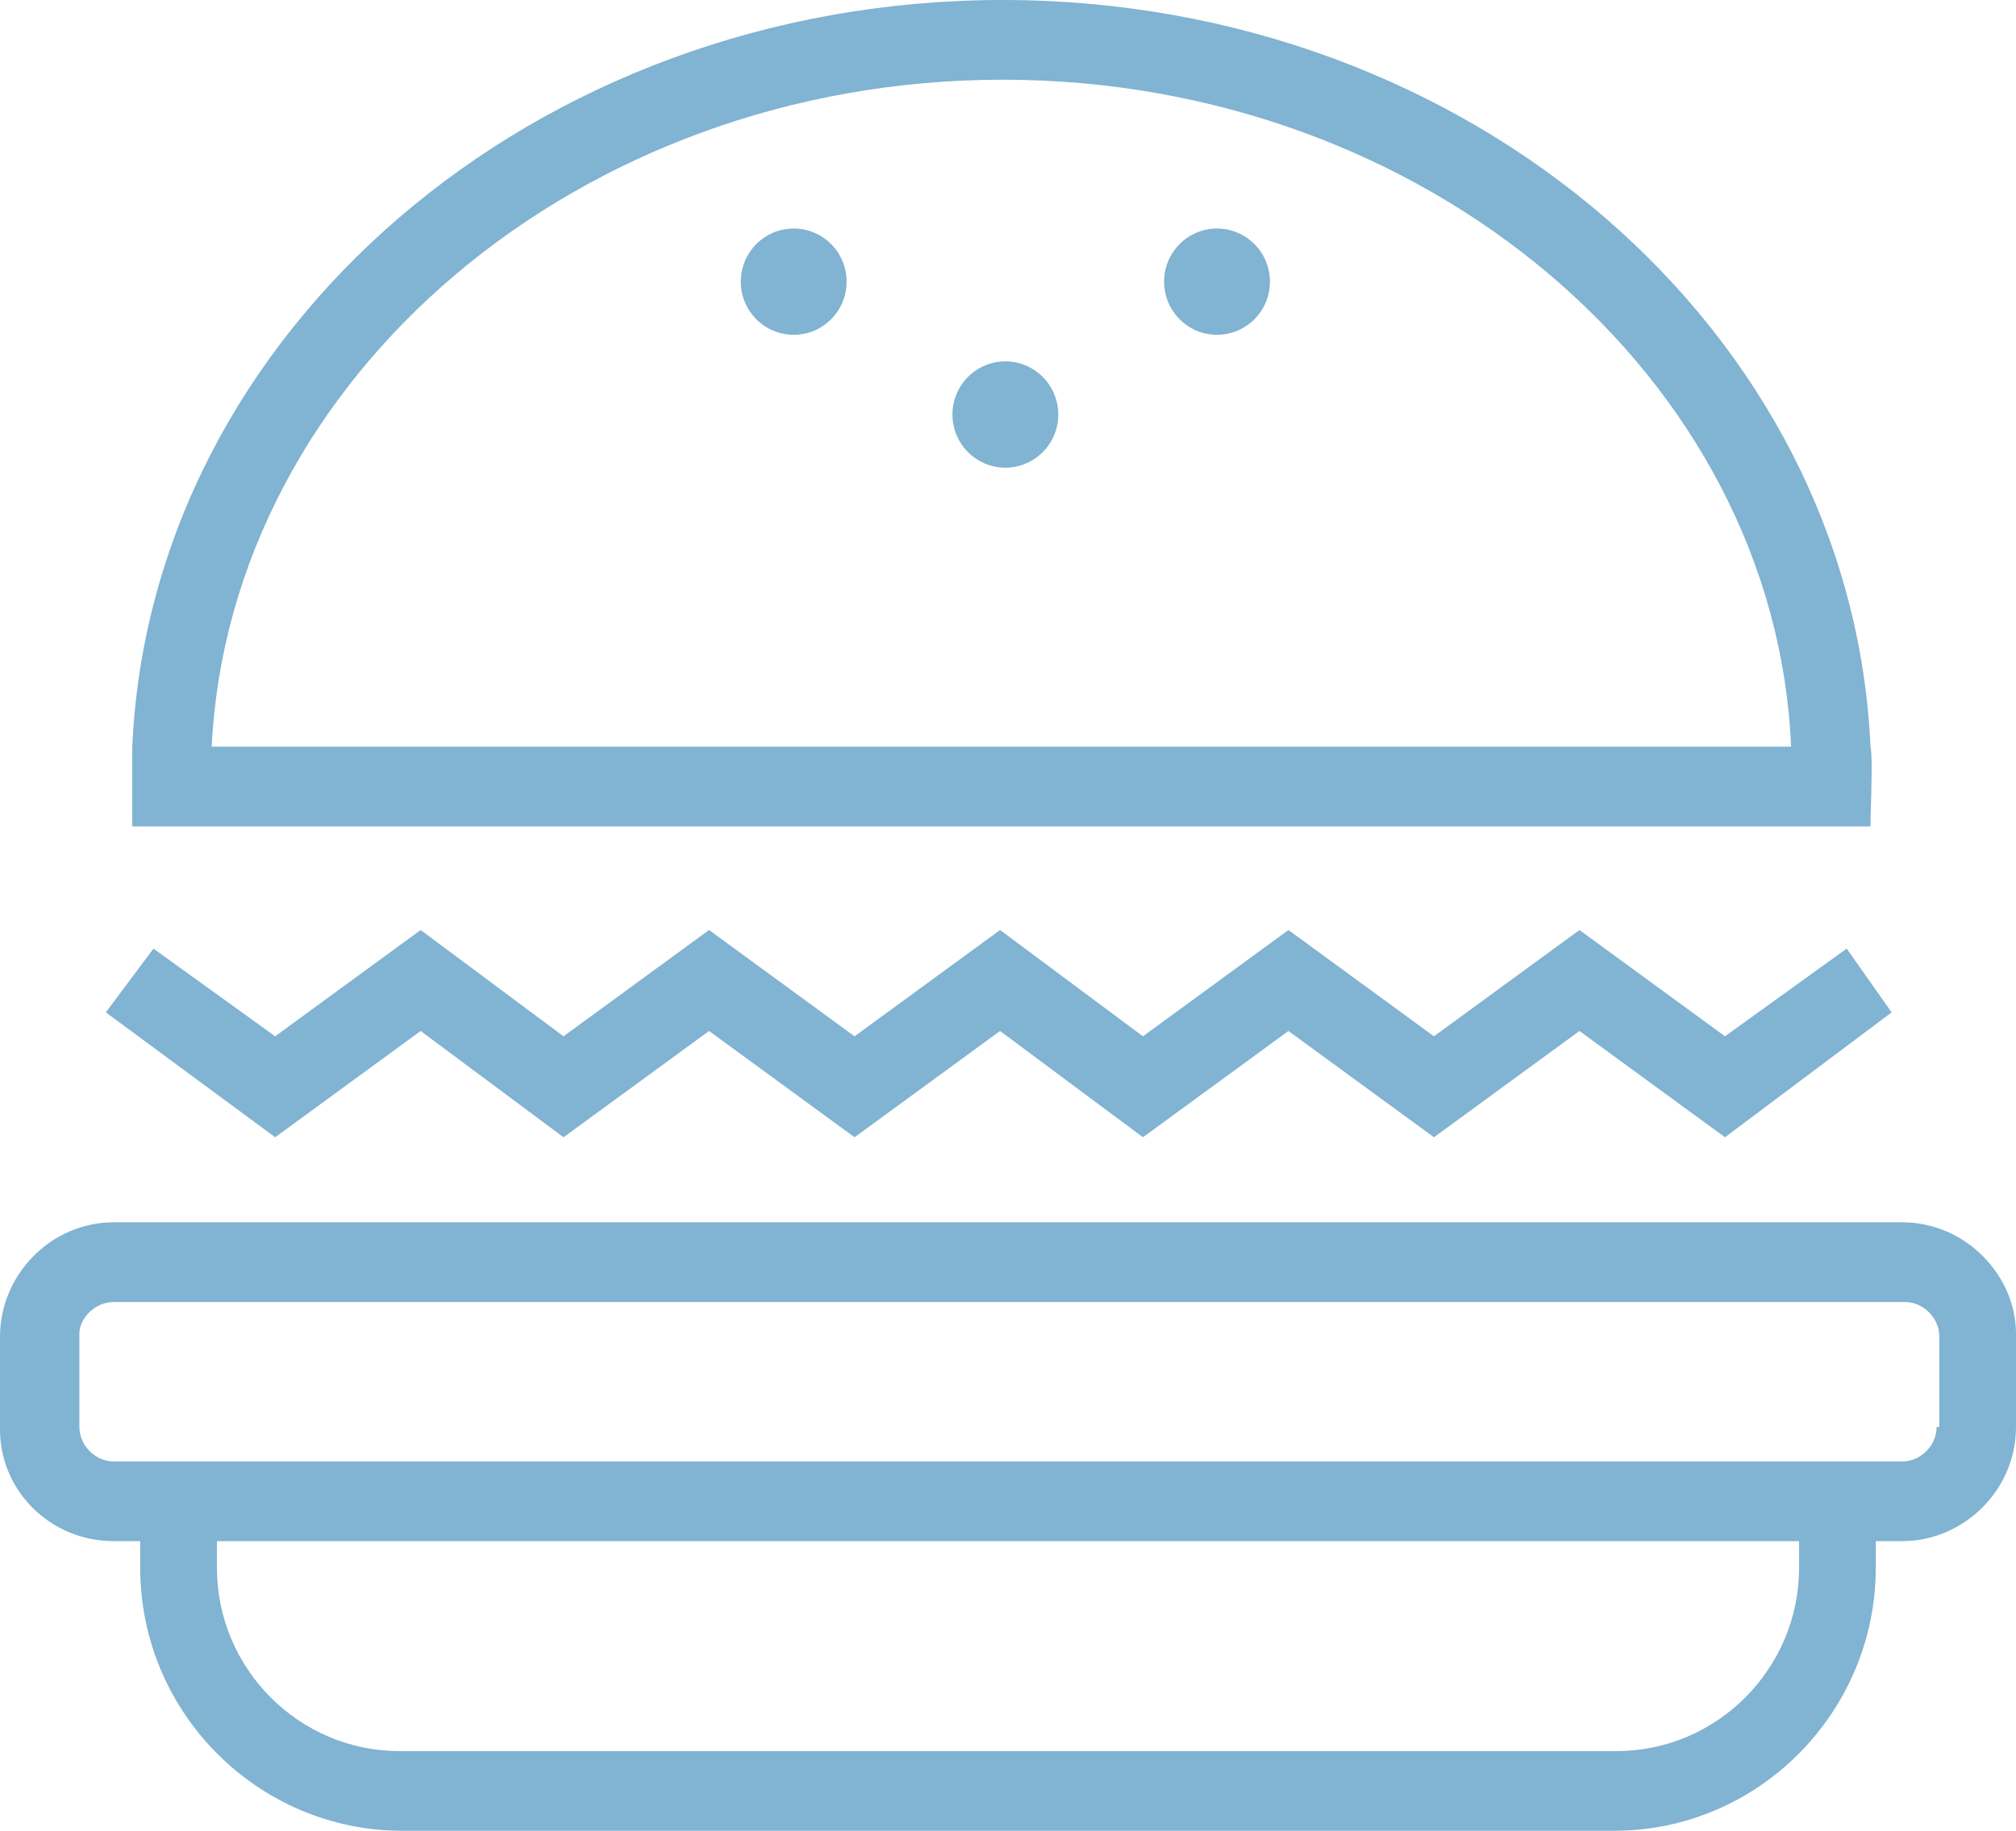
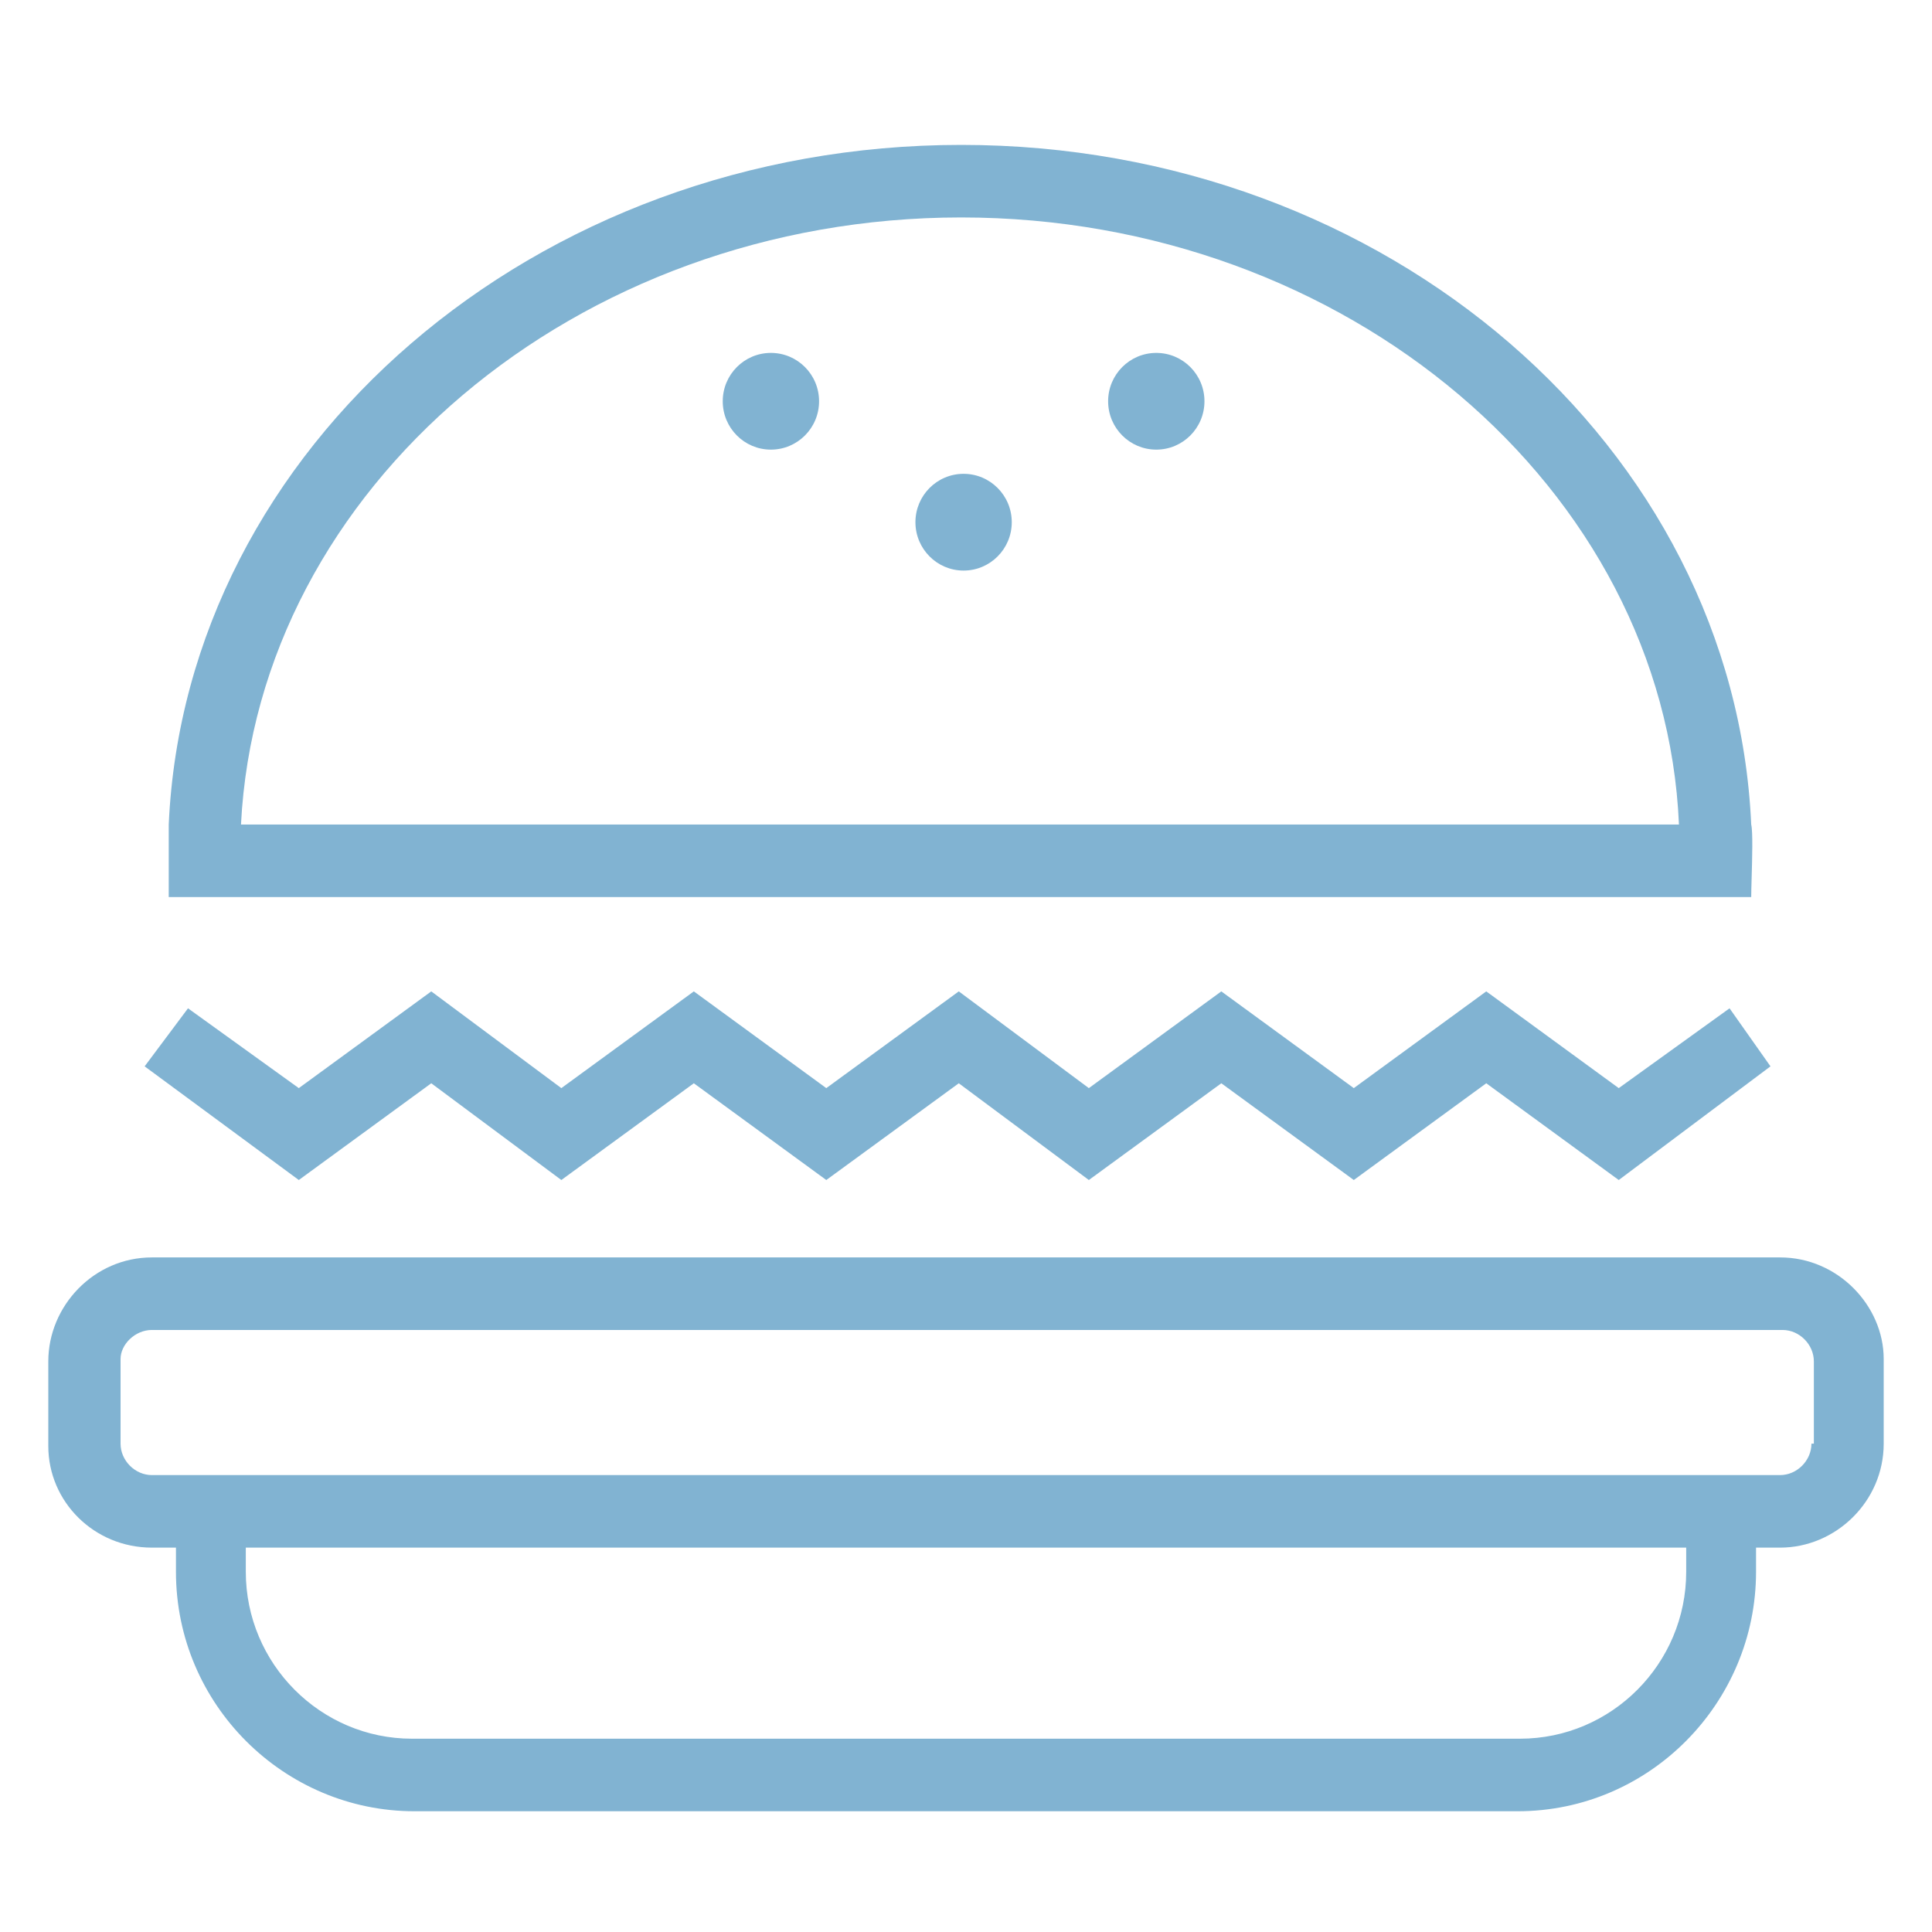
- <svg xmlns="http://www.w3.org/2000/svg" width="76" height="69" viewBox="0 0 76 69" fill="none">
-   <path fill-rule="evenodd" clip-rule="evenodd" d="M70.531 30.375L70.531 30.374C70.555 29.546 70.586 28.429 70.514 28.141C69.816 12.518 55.454 0 37.8 0C20.147 0 5.685 12.518 4.987 28.141V31.145H70.514C70.514 30.977 70.522 30.698 70.531 30.375ZM37.8 3.004C53.758 3.004 66.924 14.221 67.522 28.141H7.979C8.677 14.221 21.843 3.004 37.8 3.004ZM21.244 42.862L15.858 38.856L10.373 42.862L3.99 38.155L5.785 35.752L10.373 39.057L15.858 35.051L21.244 39.057L26.73 35.051L32.215 39.057L37.701 35.051L43.087 39.057L48.572 35.051L54.058 39.057L59.543 35.051L65.029 39.057L69.617 35.752L71.312 38.155L65.029 42.862L59.543 38.856L54.058 42.862L48.572 38.856L43.087 42.862L37.701 38.856L32.215 42.862L26.73 38.856L21.244 42.862ZM4.289 46.067H71.711C74.105 46.067 76 48.07 76 50.273V53.778C76 56.181 74.005 58.084 71.711 58.084H70.714V59.086C70.714 64.493 66.326 69 60.84 69H15.16C9.774 69 5.286 64.594 5.286 59.086V58.084H4.289C1.895 58.084 0 56.181 0 53.878V50.373C0 48.07 1.895 46.067 4.289 46.067ZM60.94 65.996C64.73 65.996 67.822 62.891 67.822 59.086V58.084H8.178V59.086C8.178 62.891 11.27 65.996 15.06 65.996H60.94ZM71.711 55.08C72.409 55.08 73.008 54.479 73.008 53.778H73.108V50.373C73.108 49.672 72.509 49.071 71.811 49.071H4.289C3.591 49.071 2.992 49.672 2.992 50.273V53.778C2.992 54.479 3.591 55.08 4.289 55.08H71.711ZM39.895 15.623C39.895 16.729 39.002 17.626 37.9 17.626C36.799 17.626 35.906 16.729 35.906 15.623C35.906 14.517 36.799 13.62 37.9 13.62C39.002 13.62 39.895 14.517 39.895 15.623ZM29.921 12.618C31.023 12.618 31.916 11.722 31.916 10.616C31.916 9.509 31.023 8.613 29.921 8.613C28.82 8.613 27.927 9.509 27.927 10.616C27.927 11.722 28.82 12.618 29.921 12.618ZM47.874 10.616C47.874 11.722 46.981 12.618 45.879 12.618C44.778 12.618 43.885 11.722 43.885 10.616C43.885 9.509 44.778 8.613 45.879 8.613C46.981 8.613 47.874 9.509 47.874 10.616Z" fill="#81B3D2" />
+ <svg xmlns="http://www.w3.org/2000/svg" width="80" height="80" viewBox="0 0 80 80" fill="none">
+   <path fill-rule="evenodd" clip-rule="evenodd" d="M72.531 36.375L72.531 36.374C72.555 35.546 72.586 34.429 72.514 34.141C71.816 18.518 57.454 6 39.8 6C22.147 6 7.685 18.518 6.987 34.141V37.145H72.514C72.514 36.977 72.522 36.698 72.531 36.375ZM39.8 9.004C55.758 9.004 68.924 20.221 69.522 34.141H9.979C10.677 20.221 23.843 9.004 39.8 9.004ZM23.244 48.862L17.858 44.856L12.373 48.862L5.989 44.155L7.785 41.752L12.373 45.057L17.858 41.051L23.244 45.057L28.73 41.051L34.215 45.057L39.701 41.051L45.087 45.057L50.572 41.051L56.058 45.057L61.543 41.051L67.029 45.057L71.617 41.752L73.312 44.155L67.029 48.862L61.543 44.856L56.058 48.862L50.572 44.856L45.087 48.862L39.701 44.856L34.215 48.862L28.73 44.856L23.244 48.862ZM6.289 52.067H73.711C76.105 52.067 78 54.07 78 56.273V59.778C78 62.181 76.005 64.084 73.711 64.084H72.714V65.085C72.714 70.493 68.326 75 62.84 75H17.16C11.774 75 7.286 70.594 7.286 65.085V64.084H6.289C3.895 64.084 2 62.181 2 59.878V56.373C2 54.07 3.895 52.067 6.289 52.067ZM62.94 71.996C66.73 71.996 69.822 68.891 69.822 65.085V64.084H10.178V65.085C10.178 68.891 13.27 71.996 17.06 71.996H62.94ZM73.711 61.08C74.409 61.08 75.008 60.479 75.008 59.778H75.108V56.373C75.108 55.672 74.509 55.071 73.811 55.071H6.289C5.591 55.071 4.992 55.672 4.992 56.273V59.778C4.992 60.479 5.591 61.08 6.289 61.08H73.711ZM41.895 21.623C41.895 22.729 41.002 23.626 39.9 23.626C38.799 23.626 37.906 22.729 37.906 21.623C37.906 20.517 38.799 19.62 39.9 19.62C41.002 19.62 41.895 20.517 41.895 21.623ZM31.921 18.618C33.023 18.618 33.916 17.722 33.916 16.616C33.916 15.509 33.023 14.613 31.921 14.613C30.82 14.613 29.927 15.509 29.927 16.616C29.927 17.722 30.82 18.618 31.921 18.618ZM49.874 16.616C49.874 17.722 48.981 18.618 47.879 18.618C46.778 18.618 45.885 17.722 45.885 16.616C45.885 15.509 46.778 14.613 47.879 14.613C48.981 14.613 49.874 15.509 49.874 16.616Z" fill="#81B3D2" />
</svg>
